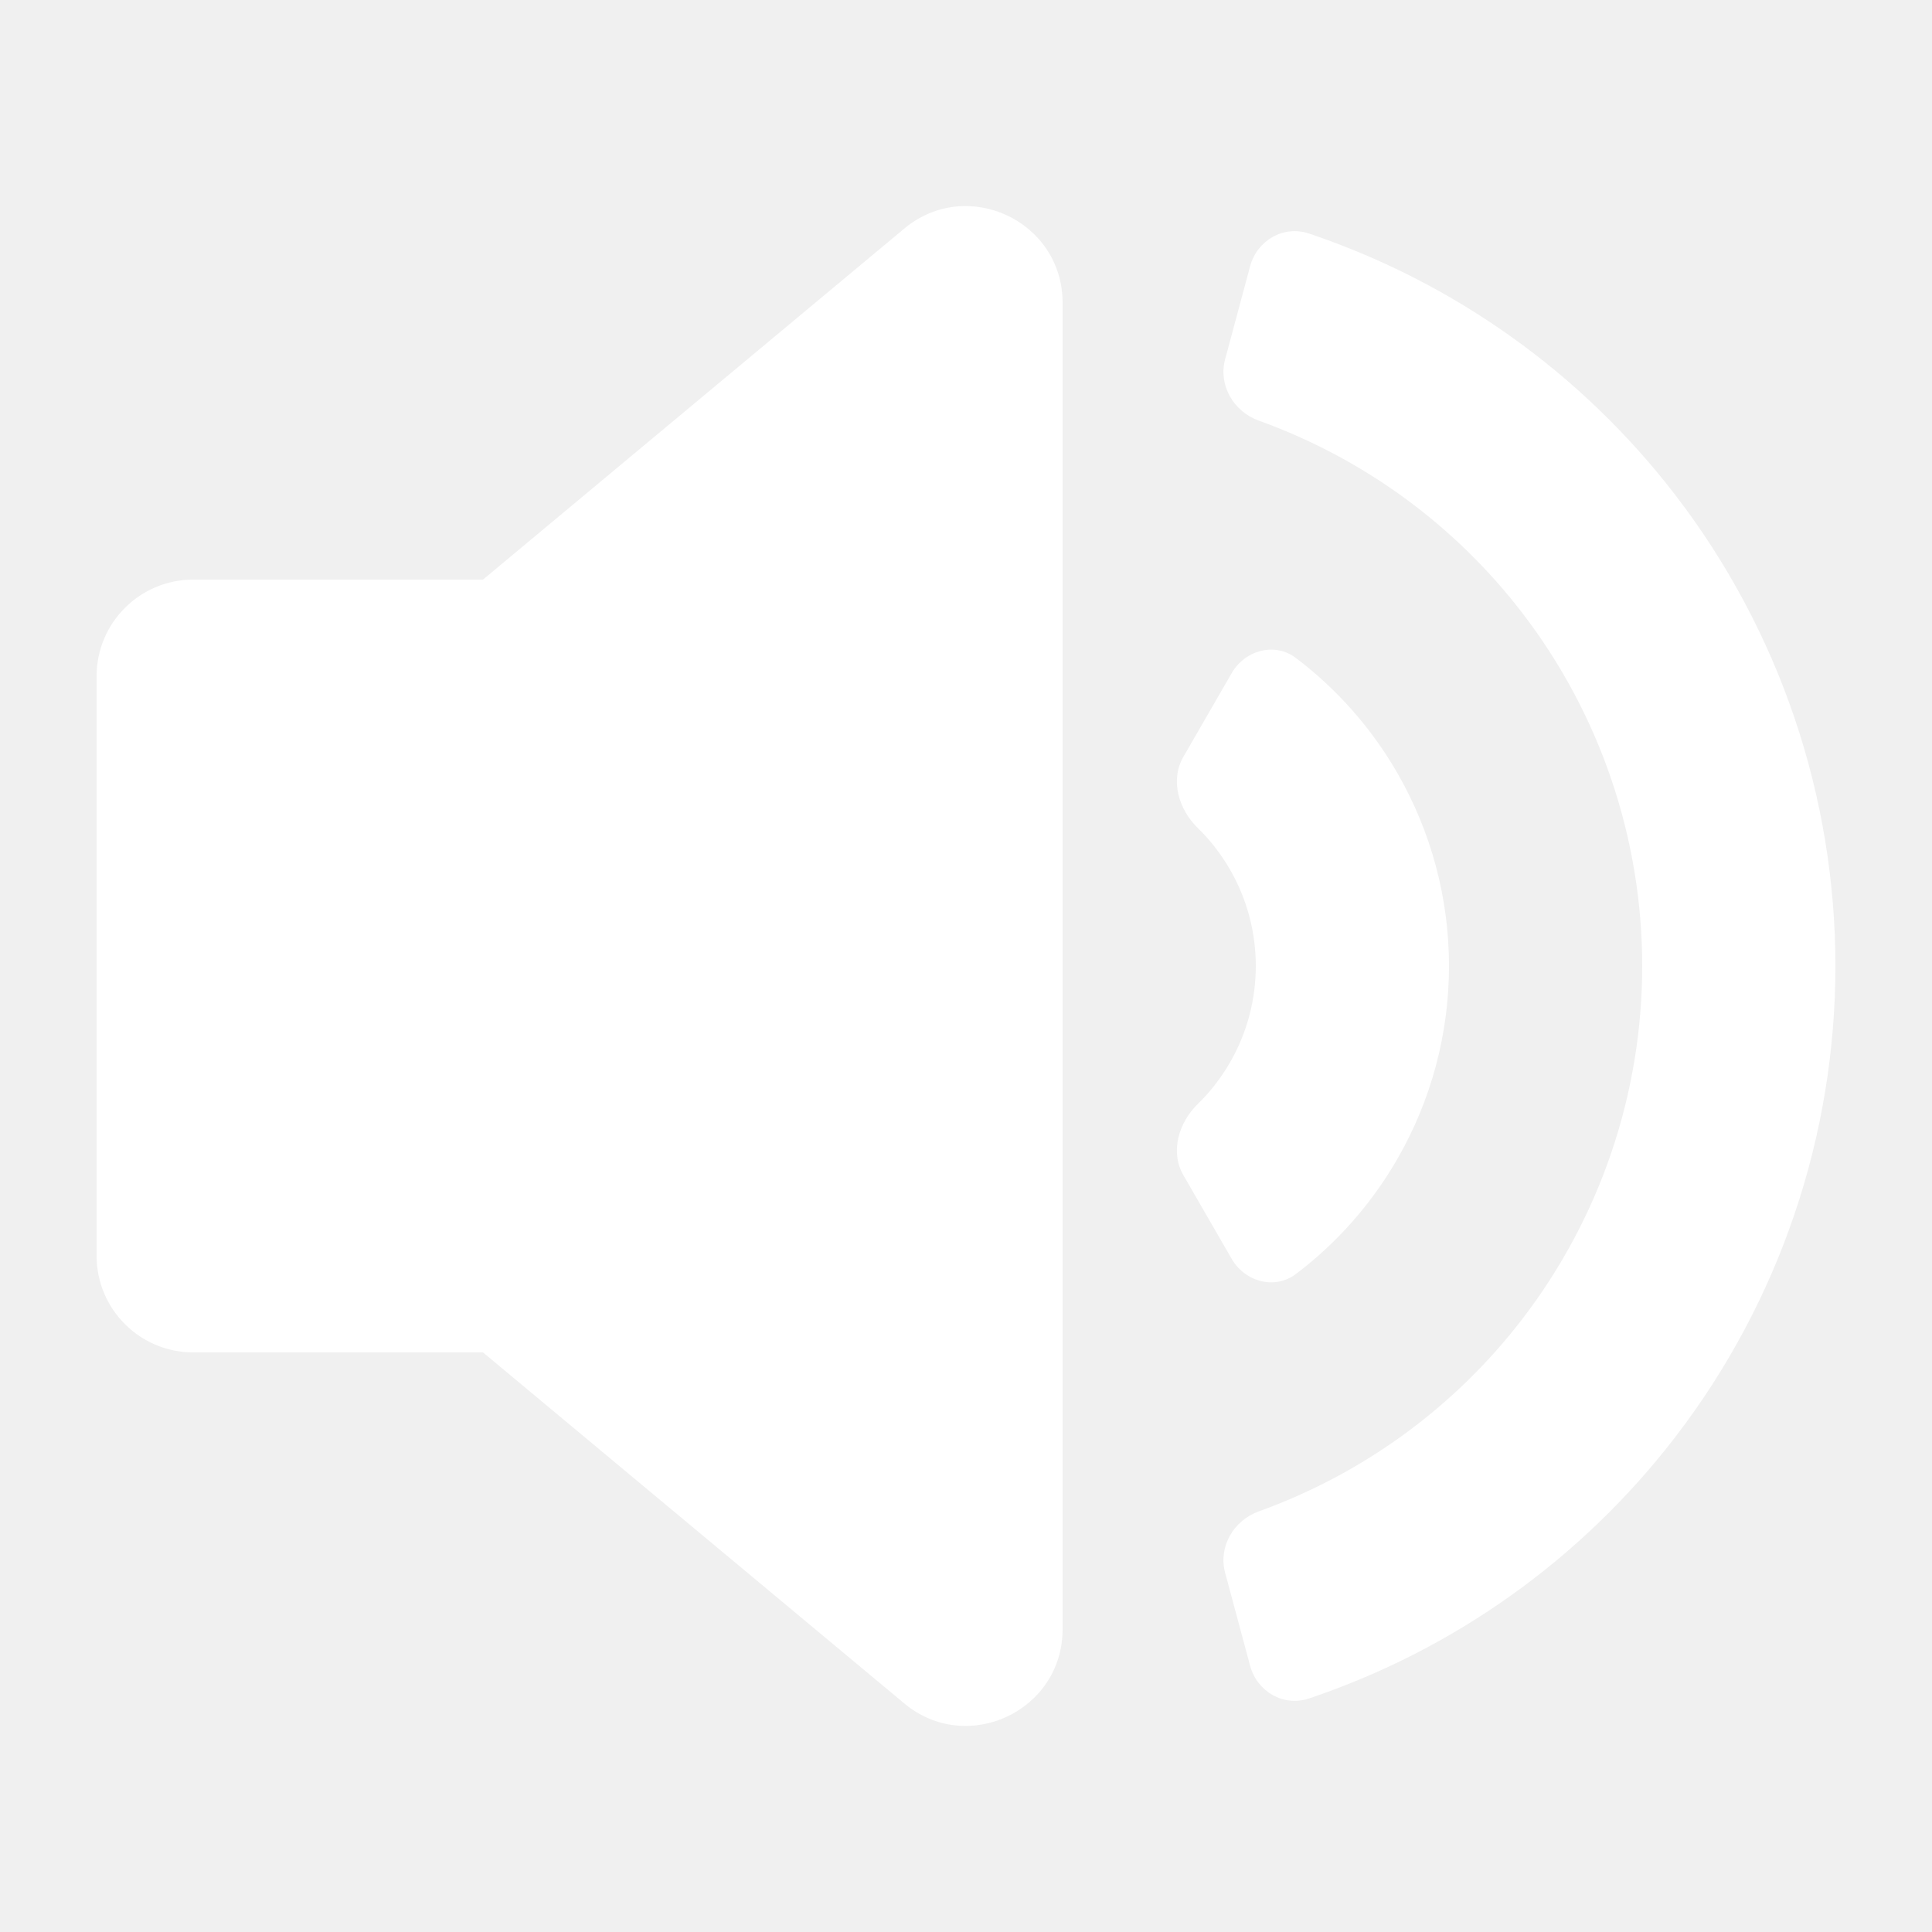
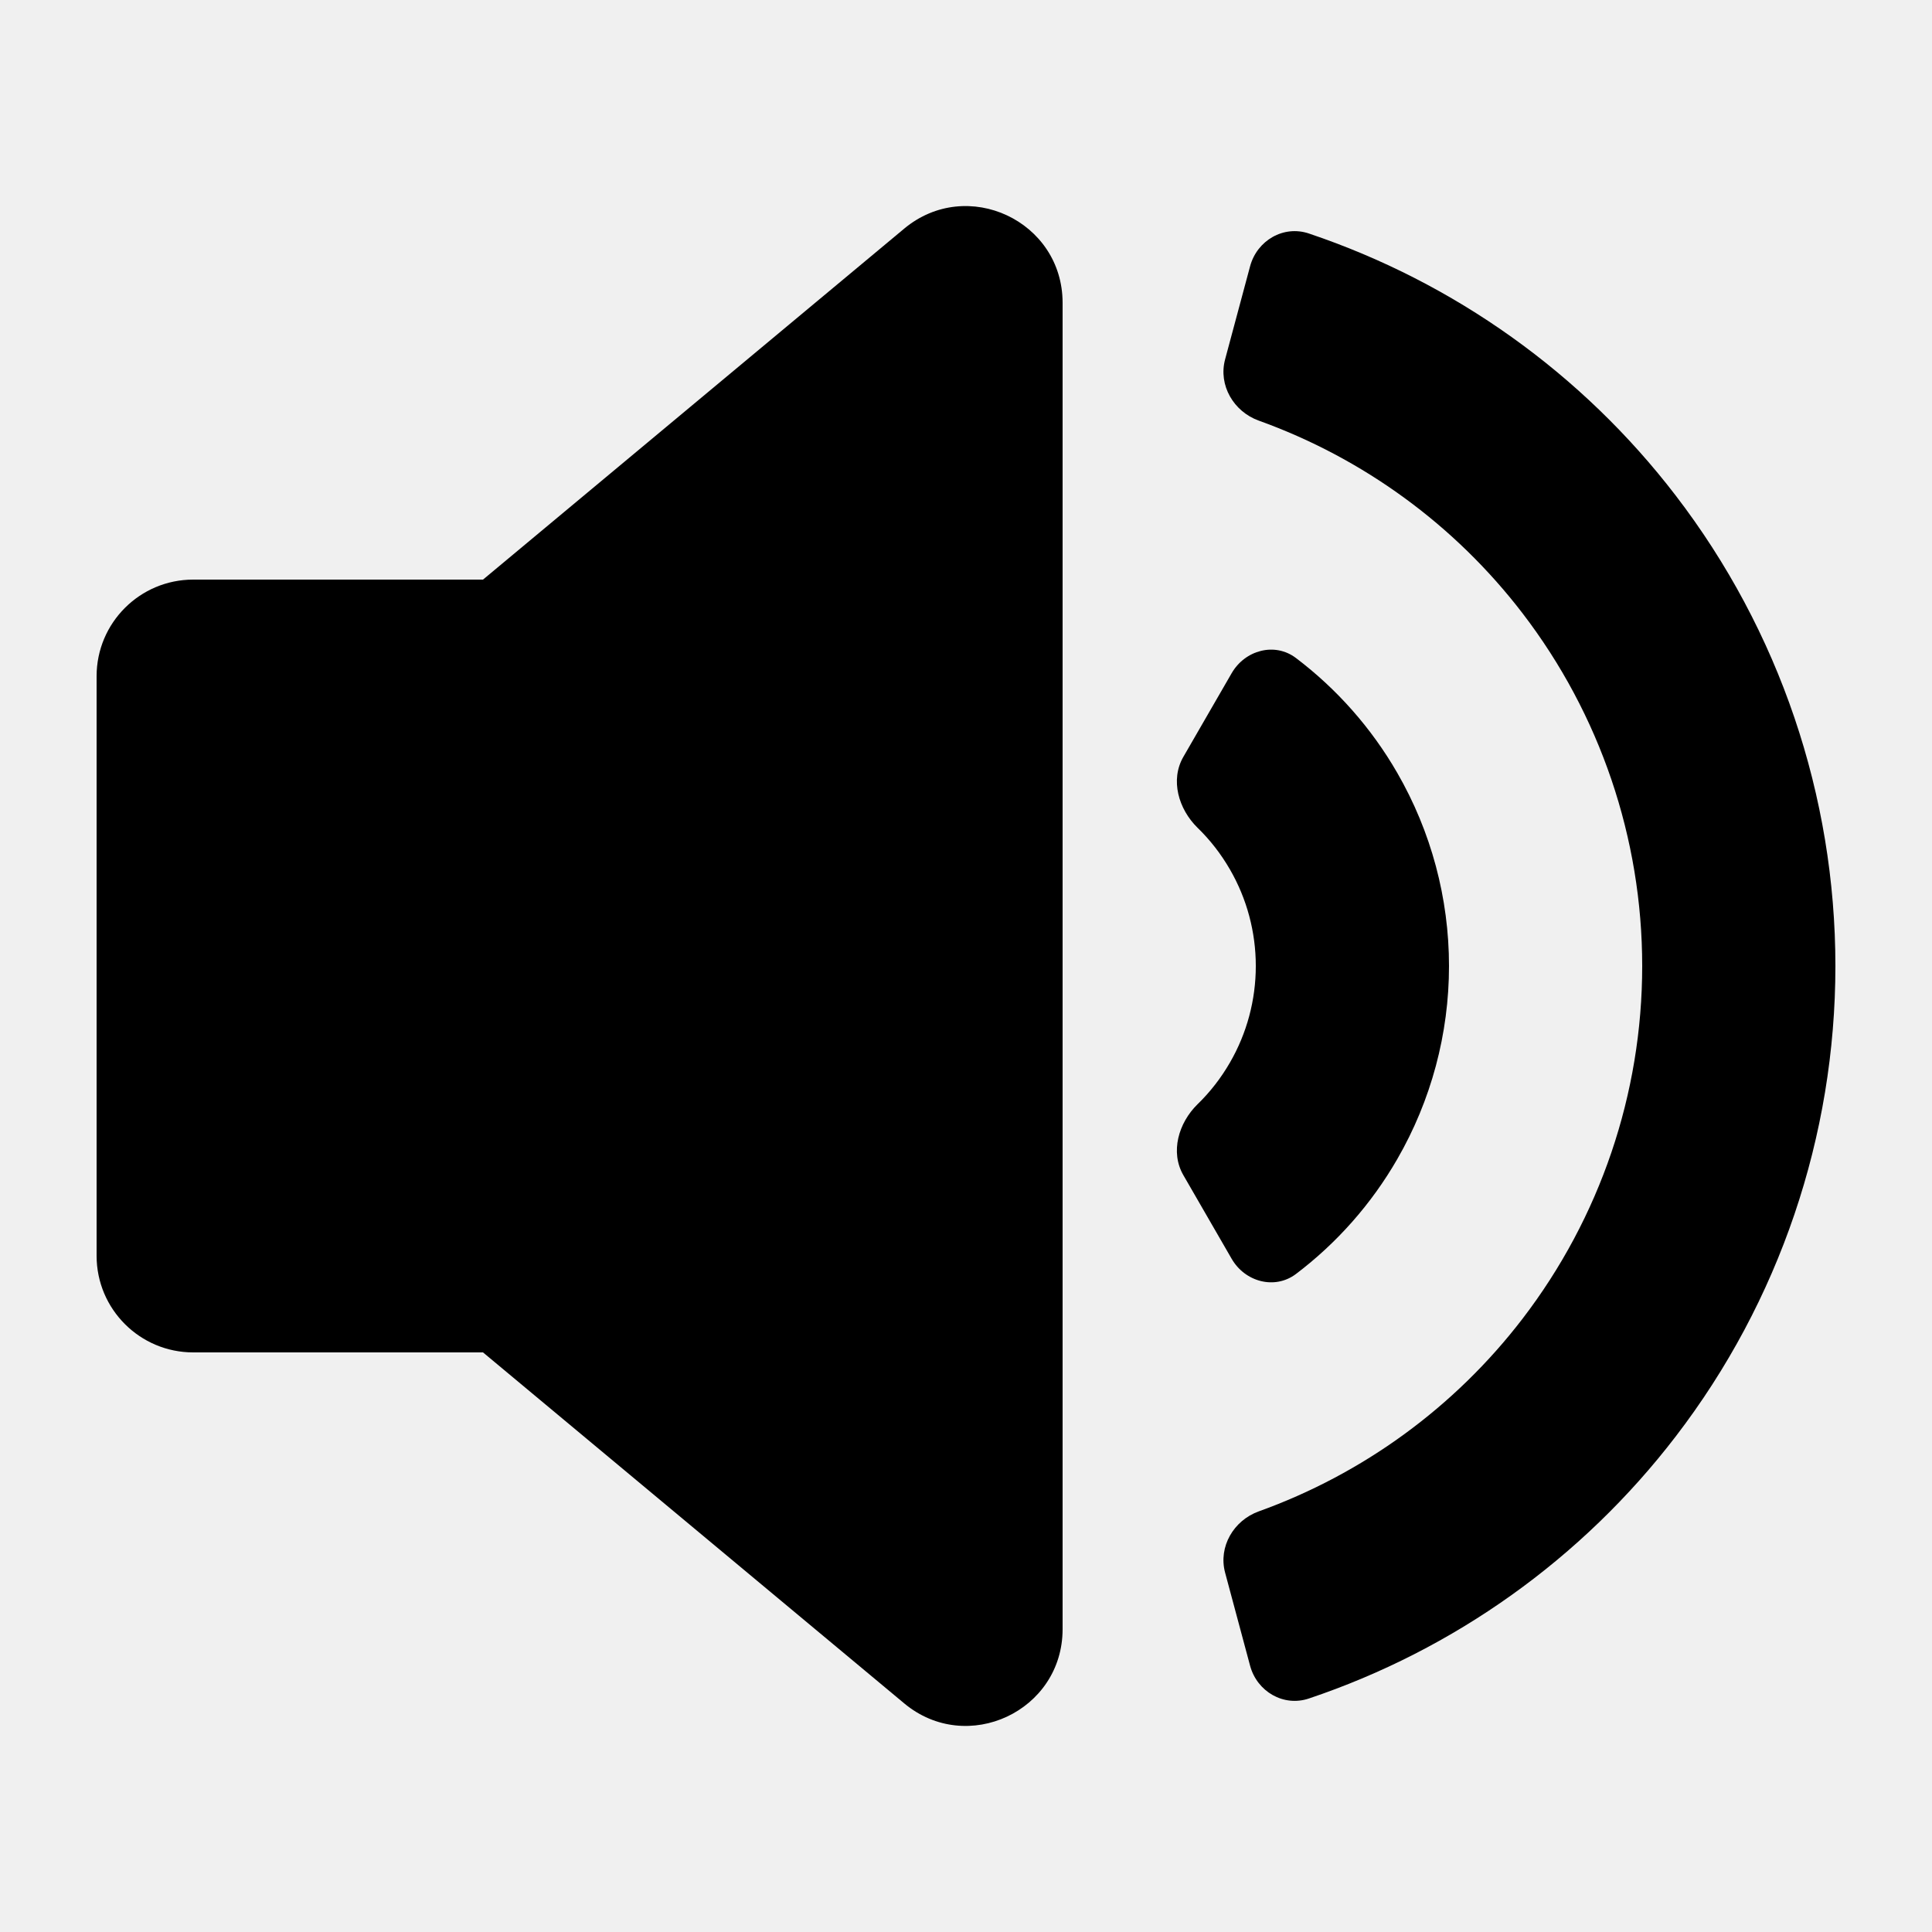
<svg xmlns="http://www.w3.org/2000/svg" id="Layer_1" x="0" y="0" version="1.1" viewBox="0 0 20 20" style="enable-background:new 0 0 20 20" xml:space="preserve">
-   <path d="M1 7C1 6.448 1.448 6 2 6H5L9.36 2.367C10.011 1.824 11 2.287 11 3.135V16.865C11 17.713 10.011 18.176 9.36 17.633L5 14H2C1.448 14 1 13.552 1 13V7Z" fill="white" />
-   <path d="M12.941 17.244C13.013 17.511 13.287 17.671 13.549 17.583C15.053 17.078 16.377 16.135 17.347 14.87C18.419 13.473 19 11.761 19 10C19 8.239 18.419 6.527 17.347 5.13C16.377 3.865 15.053 2.923 13.549 2.417C13.287 2.329 13.013 2.489 12.941 2.756L12.682 3.721C12.611 3.988 12.77 4.26 13.03 4.354C14.109 4.742 15.058 5.432 15.76 6.347C16.564 7.395 17 8.679 17 10C17 11.321 16.564 12.605 15.76 13.653C15.058 14.568 14.109 15.258 13.03 15.646C12.77 15.74 12.611 16.012 12.682 16.279L12.941 17.244Z" fill="white" />
-   <path d="M12.75 13.031C12.888 13.27 13.196 13.354 13.416 13.188C13.84 12.867 14.197 12.463 14.464 12C14.815 11.392 15 10.702 15 10C15 9.298 14.815 8.608 14.464 8C14.197 7.537 13.84 7.133 13.416 6.812C13.196 6.645 12.888 6.73 12.75 6.969L12.25 7.835C12.112 8.074 12.2 8.376 12.397 8.569C12.528 8.696 12.64 8.841 12.732 9C12.908 9.304 13 9.649 13 10C13 10.351 12.908 10.696 12.732 11C12.64 11.159 12.528 11.304 12.397 11.431C12.2 11.624 12.112 11.926 12.25 12.165L12.75 13.031Z" fill="white" />
+   <path d="M1 7C1 6.448 1.448 6 2 6H5L9.36 2.367C10.011 1.824 11 2.287 11 3.135V16.865C11 17.713 10.011 18.176 9.36 17.633L5 14H2C1.448 14 1 13.552 1 13V7Z" />
+   <path d="M12.941 17.244C13.013 17.511 13.287 17.671 13.549 17.583C15.053 17.078 16.377 16.135 17.347 14.87C18.419 13.473 19 11.761 19 10C19 8.239 18.419 6.527 17.347 5.13C16.377 3.865 15.053 2.923 13.549 2.417C13.287 2.329 13.013 2.489 12.941 2.756L12.682 3.721C12.611 3.988 12.77 4.26 13.03 4.354C14.109 4.742 15.058 5.432 15.76 6.347C16.564 7.395 17 8.679 17 10C17 11.321 16.564 12.605 15.76 13.653C15.058 14.568 14.109 15.258 13.03 15.646C12.77 15.74 12.611 16.012 12.682 16.279L12.941 17.244Z" />
+   <path d="M12.75 13.031C12.888 13.27 13.196 13.354 13.416 13.188C13.84 12.867 14.197 12.463 14.464 12C14.815 11.392 15 10.702 15 10C15 9.298 14.815 8.608 14.464 8C14.197 7.537 13.84 7.133 13.416 6.812C13.196 6.645 12.888 6.73 12.75 6.969L12.25 7.835C12.112 8.074 12.2 8.376 12.397 8.569C12.528 8.696 12.64 8.841 12.732 9C12.908 9.304 13 9.649 13 10C13 10.351 12.908 10.696 12.732 11C12.64 11.159 12.528 11.304 12.397 11.431C12.2 11.624 12.112 11.926 12.25 12.165L12.75 13.031Z" />
</svg>
